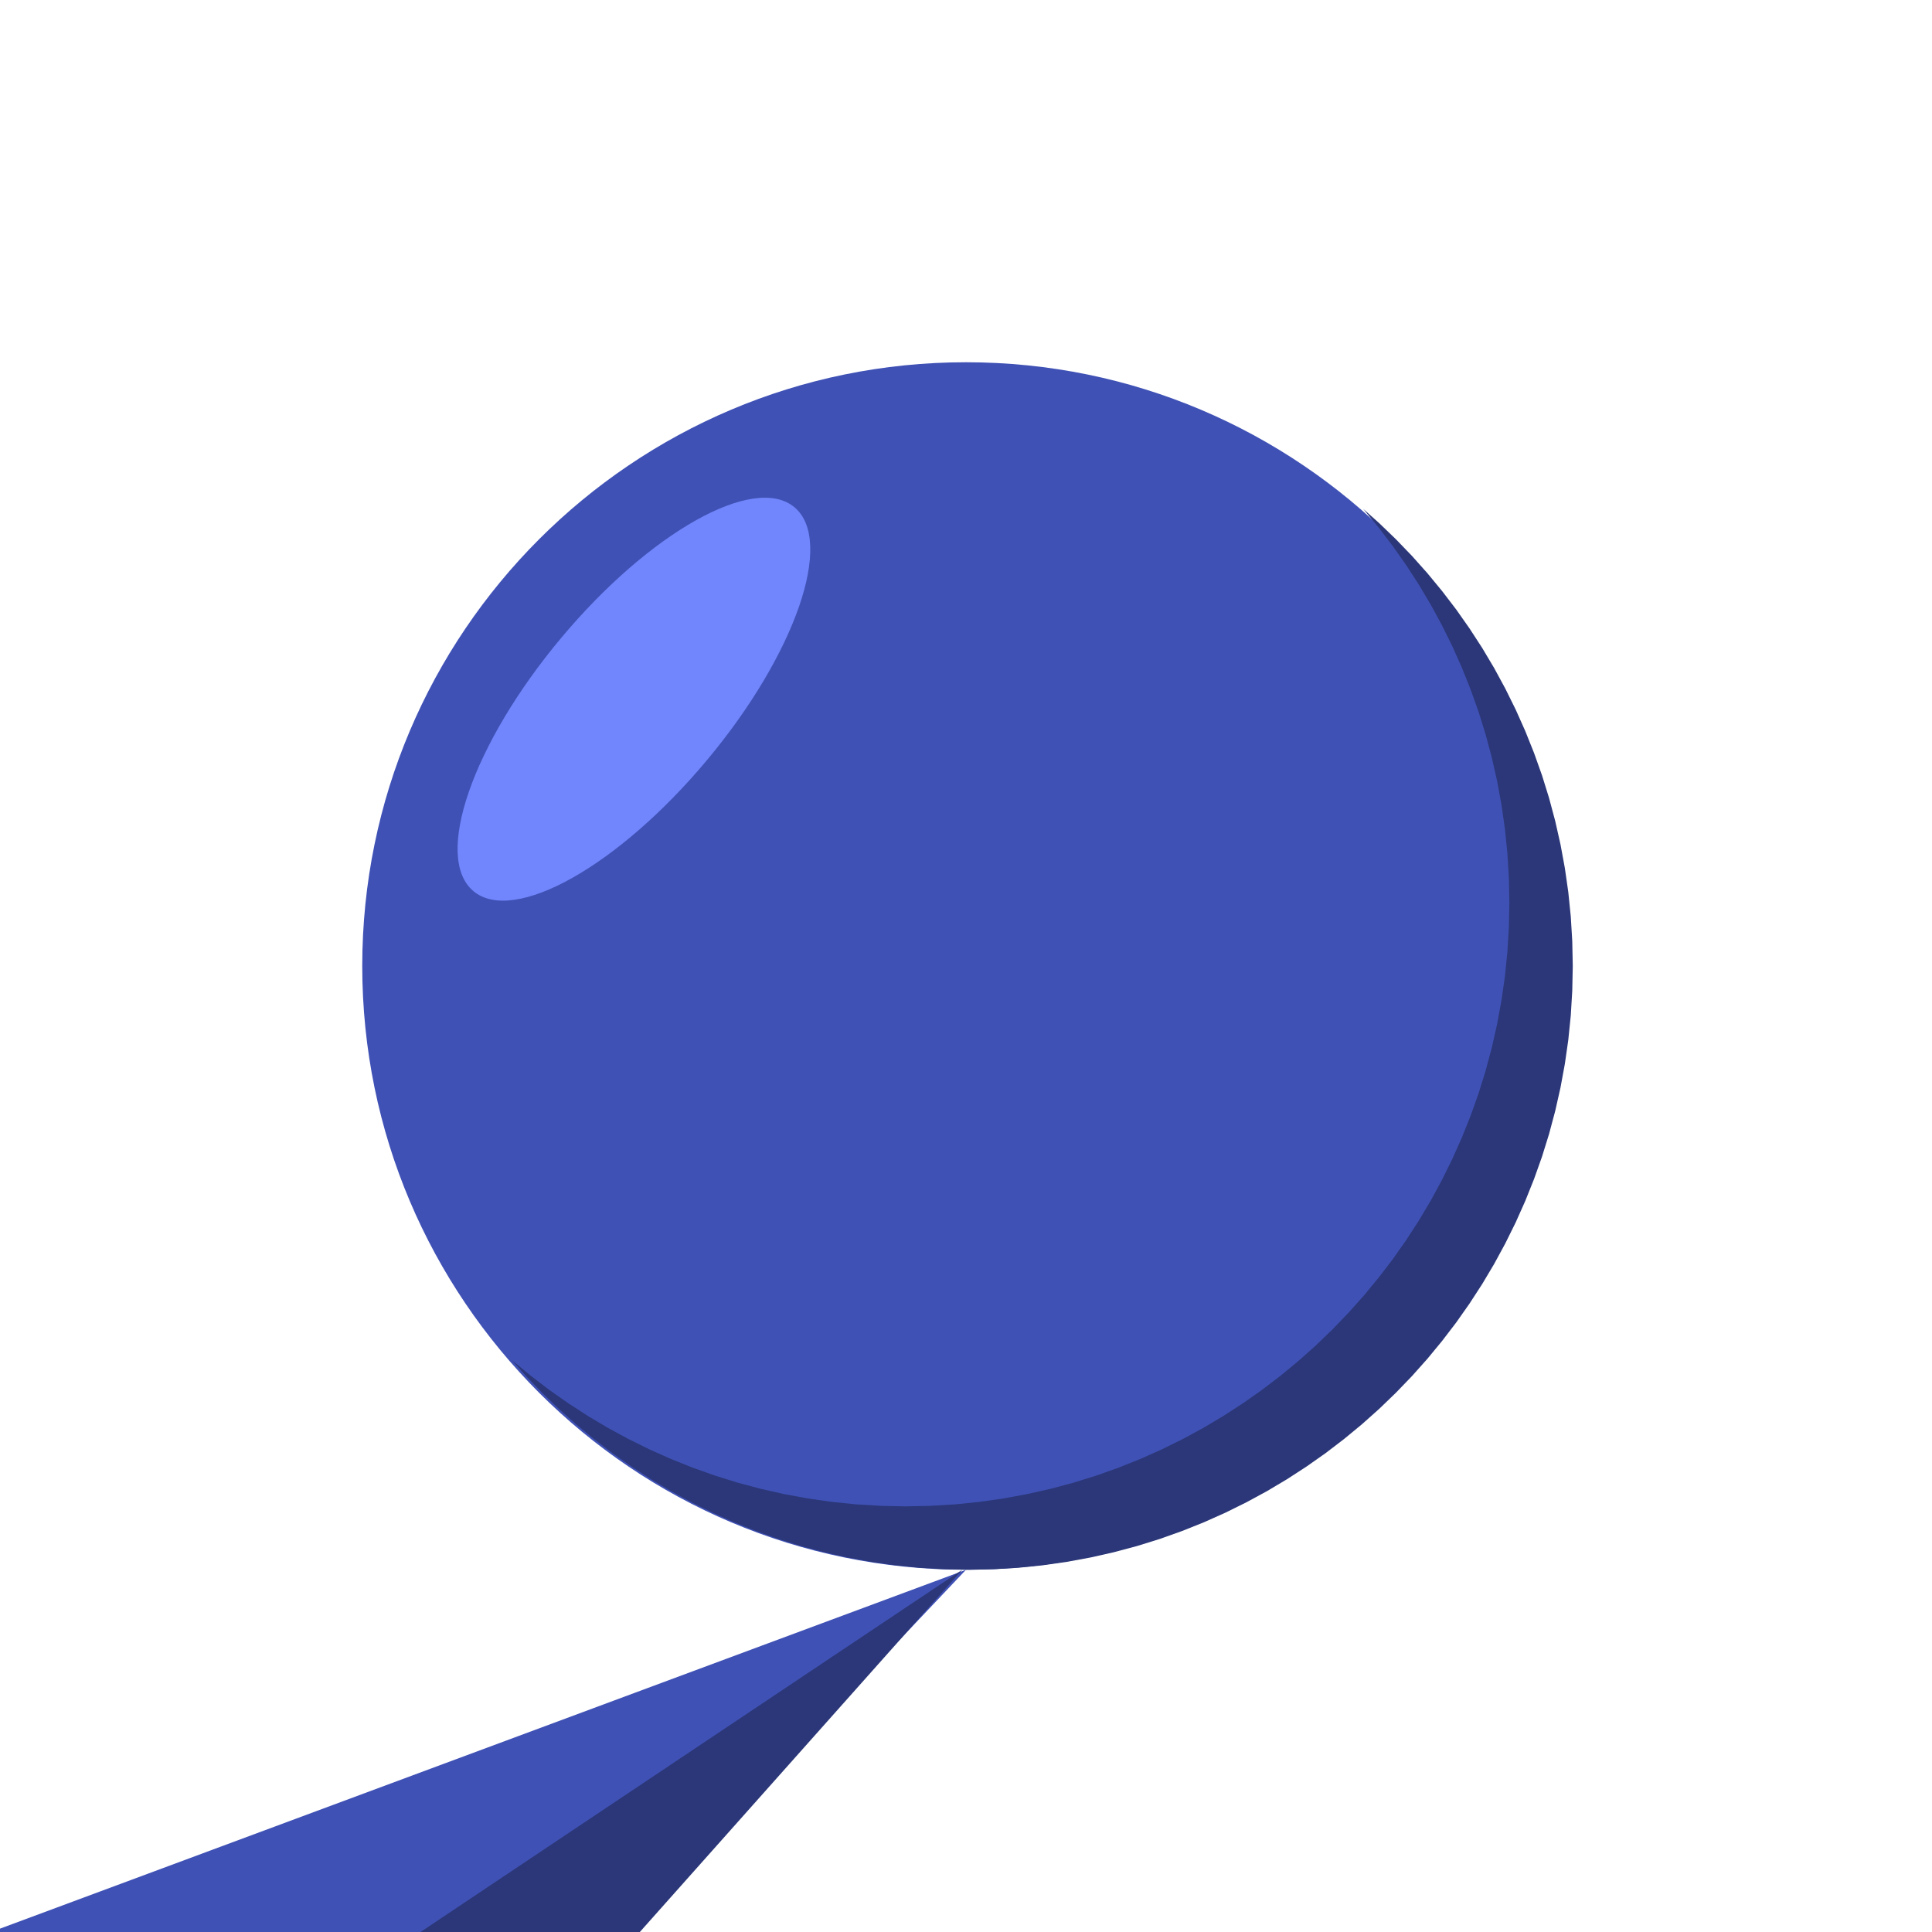
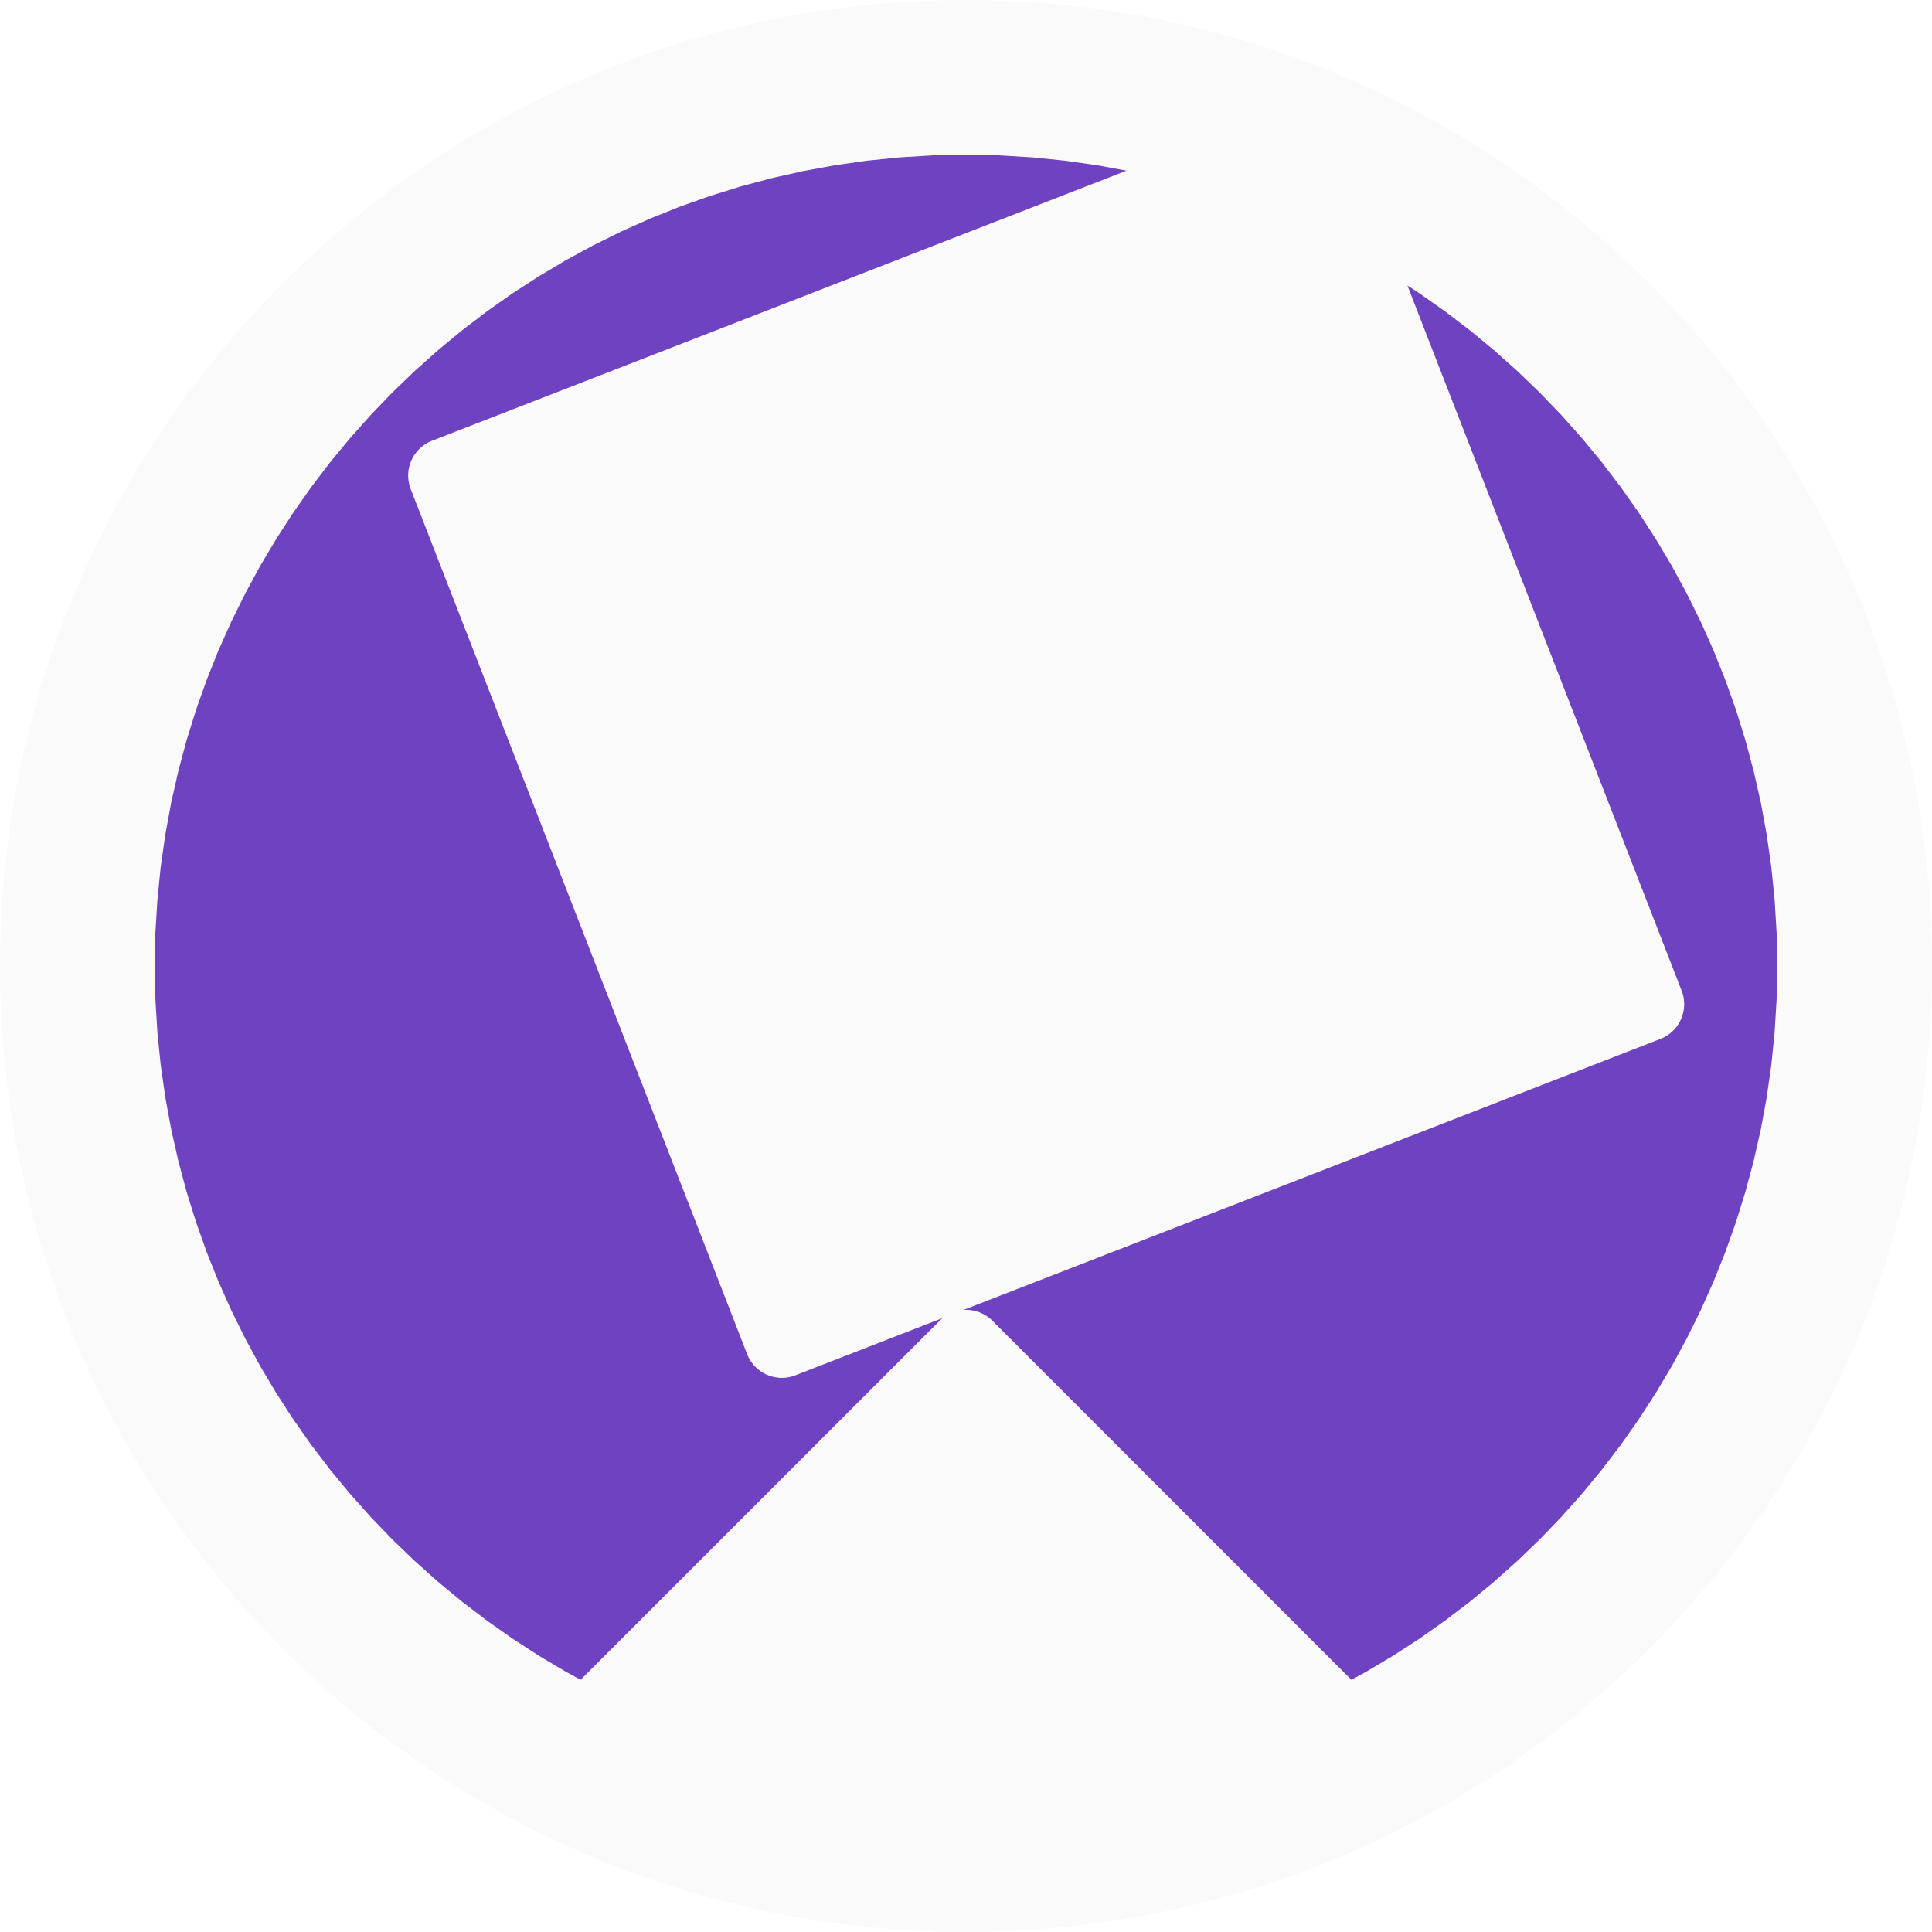
- <svg xmlns="http://www.w3.org/2000/svg" xmlns:xlink="http://www.w3.org/1999/xlink" width="640" height="640" preserveAspectRatio="xMidYMid meet" version="1.1" viewBox="0 0 640 640">
+ <svg xmlns="http://www.w3.org/2000/svg" xmlns:xlink="http://www.w3.org/1999/xlink" version="1.1" preserveAspectRatio="xMidYMid meet" viewBox="0 0 1024 1024" width="1024" height="1024">
  <defs>
-     <path id="b28sVq8toS" d="M520 320C520 430.38 430.38 520 320 520C209.62 520 120 430.38 120 320C120 209.62 209.62 120 320 120C430.38 120 520 209.62 520 320Z" />
-     <path id="d1CUsySoRV" d="M-172.65 1040.13L320 520L-520 832.08L-172.65 1040.13Z" />
-     <path id="aLD79g43y" d="M234.17 251.83C204.83 286.93 170.17 306.36 156.83 295.2C143.48 284.05 156.48 246.49 185.83 211.4C215.17 176.3 249.83 156.87 263.17 168.03C276.52 179.18 263.52 216.73 234.17 251.83Z" />
-     <path id="b4VzuGI2WE" d="M60.11 810.58L318.77 520L-194.14 862.96L60.11 810.58Z" />
-     <path id="k71X66Hrze" d="M462.39 178.61L467.72 184.14L472.83 189.87L477.72 195.8L482.39 201.91L486.82 208.21L491.02 214.68L494.97 221.32L498.66 228.12L502.1 235.08L505.27 242.18L508.17 249.43L510.8 256.81L513.14 264.33L515.18 271.96L516.93 279.71L518.38 287.58L519.52 295.54L520.34 303.61L520.83 311.76L521 320L520.83 328.24L520.34 336.39L519.52 344.46L518.38 352.42L516.93 360.29L515.18 368.04L513.14 375.67L510.8 383.19L508.17 390.57L505.27 397.82L502.1 404.92L498.66 411.88L494.97 418.68L491.02 425.32L486.82 431.79L482.39 438.09L477.72 444.2L472.83 450.13L467.72 455.86L462.39 461.39L456.86 466.72L451.13 471.83L445.2 476.72L439.09 481.39L432.79 485.82L426.32 490.02L419.68 493.97L412.88 497.66L405.92 501.1L398.82 504.27L391.57 507.17L384.19 509.8L376.67 512.14L369.04 514.18L361.29 515.93L353.42 517.38L345.46 518.52L337.39 519.34L329.24 519.83L321 520L312.76 519.83L304.61 519.34L296.54 518.52L288.58 517.38L280.71 515.93L272.96 514.18L265.33 512.14L257.81 509.8L250.43 507.17L243.18 504.27L236.08 501.1L229.12 497.66L222.32 493.97L215.68 490.02L209.21 485.82L202.91 481.39L196.8 476.72L190.87 471.83L185.14 466.72L179.61 461.39L174.28 455.86L169.5 450.5L169.87 450.83L175.8 455.72L181.91 460.39L188.21 464.82L194.68 469.02L201.32 472.97L208.12 476.66L215.08 480.1L222.18 483.27L229.43 486.17L236.81 488.8L244.33 491.14L251.96 493.18L259.71 494.93L267.58 496.38L275.54 497.52L283.61 498.34L291.76 498.83L300 499L308.24 498.83L316.39 498.34L324.46 497.52L332.42 496.38L340.29 494.93L348.04 493.18L355.67 491.14L363.19 488.8L370.57 486.17L377.82 483.27L384.92 480.1L391.88 476.66L398.68 472.97L405.32 469.02L411.79 464.82L418.09 460.39L424.2 455.72L430.13 450.83L435.86 445.72L441.39 440.39L446.72 434.86L451.83 429.13L456.72 423.2L461.39 417.09L465.82 410.79L470.02 404.32L473.97 397.68L477.66 390.88L481.1 383.92L484.27 376.82L487.17 369.57L489.8 362.19L492.14 354.67L494.18 347.04L495.93 339.29L497.38 331.42L498.52 323.46L499.34 315.39L499.83 307.24L500 299L499.83 290.76L499.34 282.61L498.52 274.54L497.38 266.58L495.93 258.71L494.18 250.96L492.14 243.33L489.8 235.81L487.17 228.43L484.27 221.18L481.1 214.08L477.66 207.12L473.97 200.32L470.02 193.68L465.82 187.21L461.39 180.91L456.72 174.8L451.83 168.87L451.5 168.5L456.86 173.28L462.39 178.61Z" />
+     <path d="M1024 512C1024 794.58 794.58 1024 512 1024C229.42 1024 0 794.58 0 512C0 229.42 229.42 0 512 0C794.58 0 1024 229.42 1024 512Z" id="eyIqWLiIE" />
+     <path d="M765.88 165.01L779.03 175.04L791.77 185.56L804.1 196.55L816 208L827.45 219.89L838.44 232.22L848.96 244.96L858.99 258.11L868.52 271.65L877.54 285.56L886.03 299.83L893.97 314.46L901.36 329.41L908.19 344.69L914.42 360.27L920.06 376.14L925.09 392.3L929.49 408.71L933.26 425.38L936.37 442.29L938.81 459.41L940.57 476.75L941.64 494.28L942 511.99L941.64 529.71L940.57 547.24L938.81 564.58L936.37 581.7L933.26 598.61L929.49 615.28L925.09 631.69L920.06 647.85L914.42 663.72L908.19 679.3L901.36 694.58L893.97 709.53L886.03 724.16L877.54 738.43L868.52 752.34L858.99 765.88L848.96 779.03L838.44 791.77L827.45 804.1L816 815.99L804.1 827.44L791.77 838.43L779.03 848.95L765.88 858.98L752.35 868.52L738.43 877.53L724.16 886.02L716.26 890.32L525.99 700.02L525.4 699.46L524.79 698.92L524.17 698.42L523.54 697.94L522.89 697.49L522.22 697.07L521.55 696.68L520.86 696.32L520.16 695.99L519.45 695.68L518.73 695.41L518.01 695.16L517.27 694.94L516.53 694.76L515.79 694.6L515.04 694.47L514.29 694.37L513.53 694.29L512.77 694.25L512.01 694.24L511.26 694.25L510.69 694.28L880.04 550.65L880.8 550.34L881.53 550L882.24 549.64L882.94 549.25L883.61 548.83L884.26 548.39L884.89 547.93L885.5 547.45L886.08 546.94L886.65 546.41L887.19 545.87L887.71 545.3L888.2 544.72L888.67 544.12L889.12 543.5L889.54 542.87L889.93 542.22L890.3 541.56L890.65 540.88L890.97 540.19L891.26 539.49L891.52 538.78L891.76 538.06L891.97 537.33L892.16 536.59L892.31 535.85L892.44 535.09L892.53 534.33L892.6 533.57L892.64 532.8L892.64 532.03L892.62 531.26L892.57 530.48L892.48 529.71L892.37 528.93L892.22 528.15L892.04 527.38L891.82 526.61L891.58 525.84L891.3 525.07L745.96 151.33L752.35 155.47L765.88 165.01ZM547.24 83.42L564.58 85.18L581.71 87.63L597.09 90.46L228.94 233.63L228.18 233.94L227.45 234.28L226.74 234.64L226.04 235.03L225.37 235.44L224.72 235.88L224.09 236.34L223.48 236.83L222.89 237.34L222.33 237.86L221.79 238.41L221.27 238.97L220.78 239.56L220.31 240.16L219.86 240.78L219.44 241.41L219.05 242.06L218.67 242.72L218.33 243.4L218.01 244.08L217.72 244.78L217.45 245.5L217.22 246.22L217.01 246.95L216.82 247.68L216.67 248.43L216.54 249.18L216.45 249.94L216.38 250.71L216.34 251.47L216.33 252.24L216.36 253.02L216.41 253.79L216.5 254.57L216.61 255.35L216.76 256.12L216.94 256.9L217.16 257.67L217.4 258.44L217.68 259.2L395.98 717.69L396.29 718.44L396.63 719.18L396.99 719.89L397.38 720.58L397.8 721.26L398.23 721.91L398.7 722.54L399.18 723.15L399.69 723.73L400.21 724.3L400.76 724.84L401.32 725.35L401.91 725.85L402.51 726.32L403.13 726.76L403.76 727.19L404.41 727.58L405.07 727.95L405.75 728.3L406.44 728.62L407.14 728.91L407.85 729.17L408.57 729.41L409.3 729.62L410.04 729.8L410.78 729.96L411.53 730.08L412.29 730.18L413.06 730.25L413.82 730.29L414.6 730.29L415.37 730.27L416.14 730.22L416.92 730.13L417.7 730.01L418.47 729.87L419.25 729.68L420.02 729.47L420.79 729.22L421.56 728.95L499.67 698.57L499.23 698.92L498.63 699.46L498.04 700.02L307.74 890.31L299.84 886.02L285.56 877.53L271.65 868.52L258.12 858.98L244.97 848.95L232.23 838.43L219.9 827.44L208 815.99L196.55 804.1L185.56 791.77L175.04 779.03L165.01 765.88L155.48 752.34L146.46 738.43L137.97 724.16L130.03 709.53L122.63 694.58L115.81 679.3L109.58 663.72L103.94 647.85L98.91 631.69L94.51 615.28L90.74 598.61L87.63 581.7L85.19 564.58L83.43 547.24L82.36 529.71L82 511.99L82.36 494.28L83.43 476.75L85.19 459.41L87.63 442.29L90.74 425.38L94.51 408.71L98.91 392.3L103.94 376.14L109.58 360.27L115.81 344.69L122.63 329.41L130.03 314.46L137.97 299.83L146.46 285.56L155.48 271.65L165.01 258.11L175.04 244.96L185.56 232.22L196.55 219.89L208 208L219.9 196.55L232.23 185.56L244.97 175.04L258.12 165.01L271.65 155.47L285.56 146.46L299.84 137.97L314.46 130.02L329.42 122.63L344.69 115.81L360.27 109.57L376.15 103.93L392.3 98.9L408.72 94.5L425.39 90.74L442.29 87.63L459.42 85.18L476.75 83.42L494.29 82.35L512 82L529.71 82.35L547.24 83.42Z" id="a1YEx0O0qC" />
  </defs>
  <g>
    <g>
      <g>
-         <use fill="#3f51b5" fill-opacity="1" opacity="1" xlink:href="#b28sVq8toS" />
+         <use xlink:href="#eyIqWLiIE" opacity="1" fill="#fafafa" fill-opacity="1" />
      </g>
      <g>
-         <use fill="#3f51b5" fill-opacity="1" opacity="1" xlink:href="#d1CUsySoRV" />
-         <g>
-           <use fill-opacity="0" stroke="#000" stroke-opacity="1" stroke-width="0" opacity="1" xlink:href="#d1CUsySoRV" />
-         </g>
-       </g>
-       <g>
-         <use fill="#7186fc" fill-opacity="1" opacity="1" xlink:href="#aLD79g43y" />
-       </g>
-       <g>
-         <use fill="#2b3778" fill-opacity="1" opacity="1" xlink:href="#b4VzuGI2WE" />
-         <g>
-           <use fill-opacity="0" stroke="#000" stroke-opacity="1" stroke-width="0" opacity="1" xlink:href="#b4VzuGI2WE" />
-         </g>
-       </g>
-       <g>
-         <use fill="#2b3778" fill-opacity="1" opacity="1" xlink:href="#k71X66Hrze" />
+         <use xlink:href="#a1YEx0O0qC" opacity="1" fill="#6f42c1" fill-opacity="1" />
      </g>
    </g>
  </g>
</svg>
